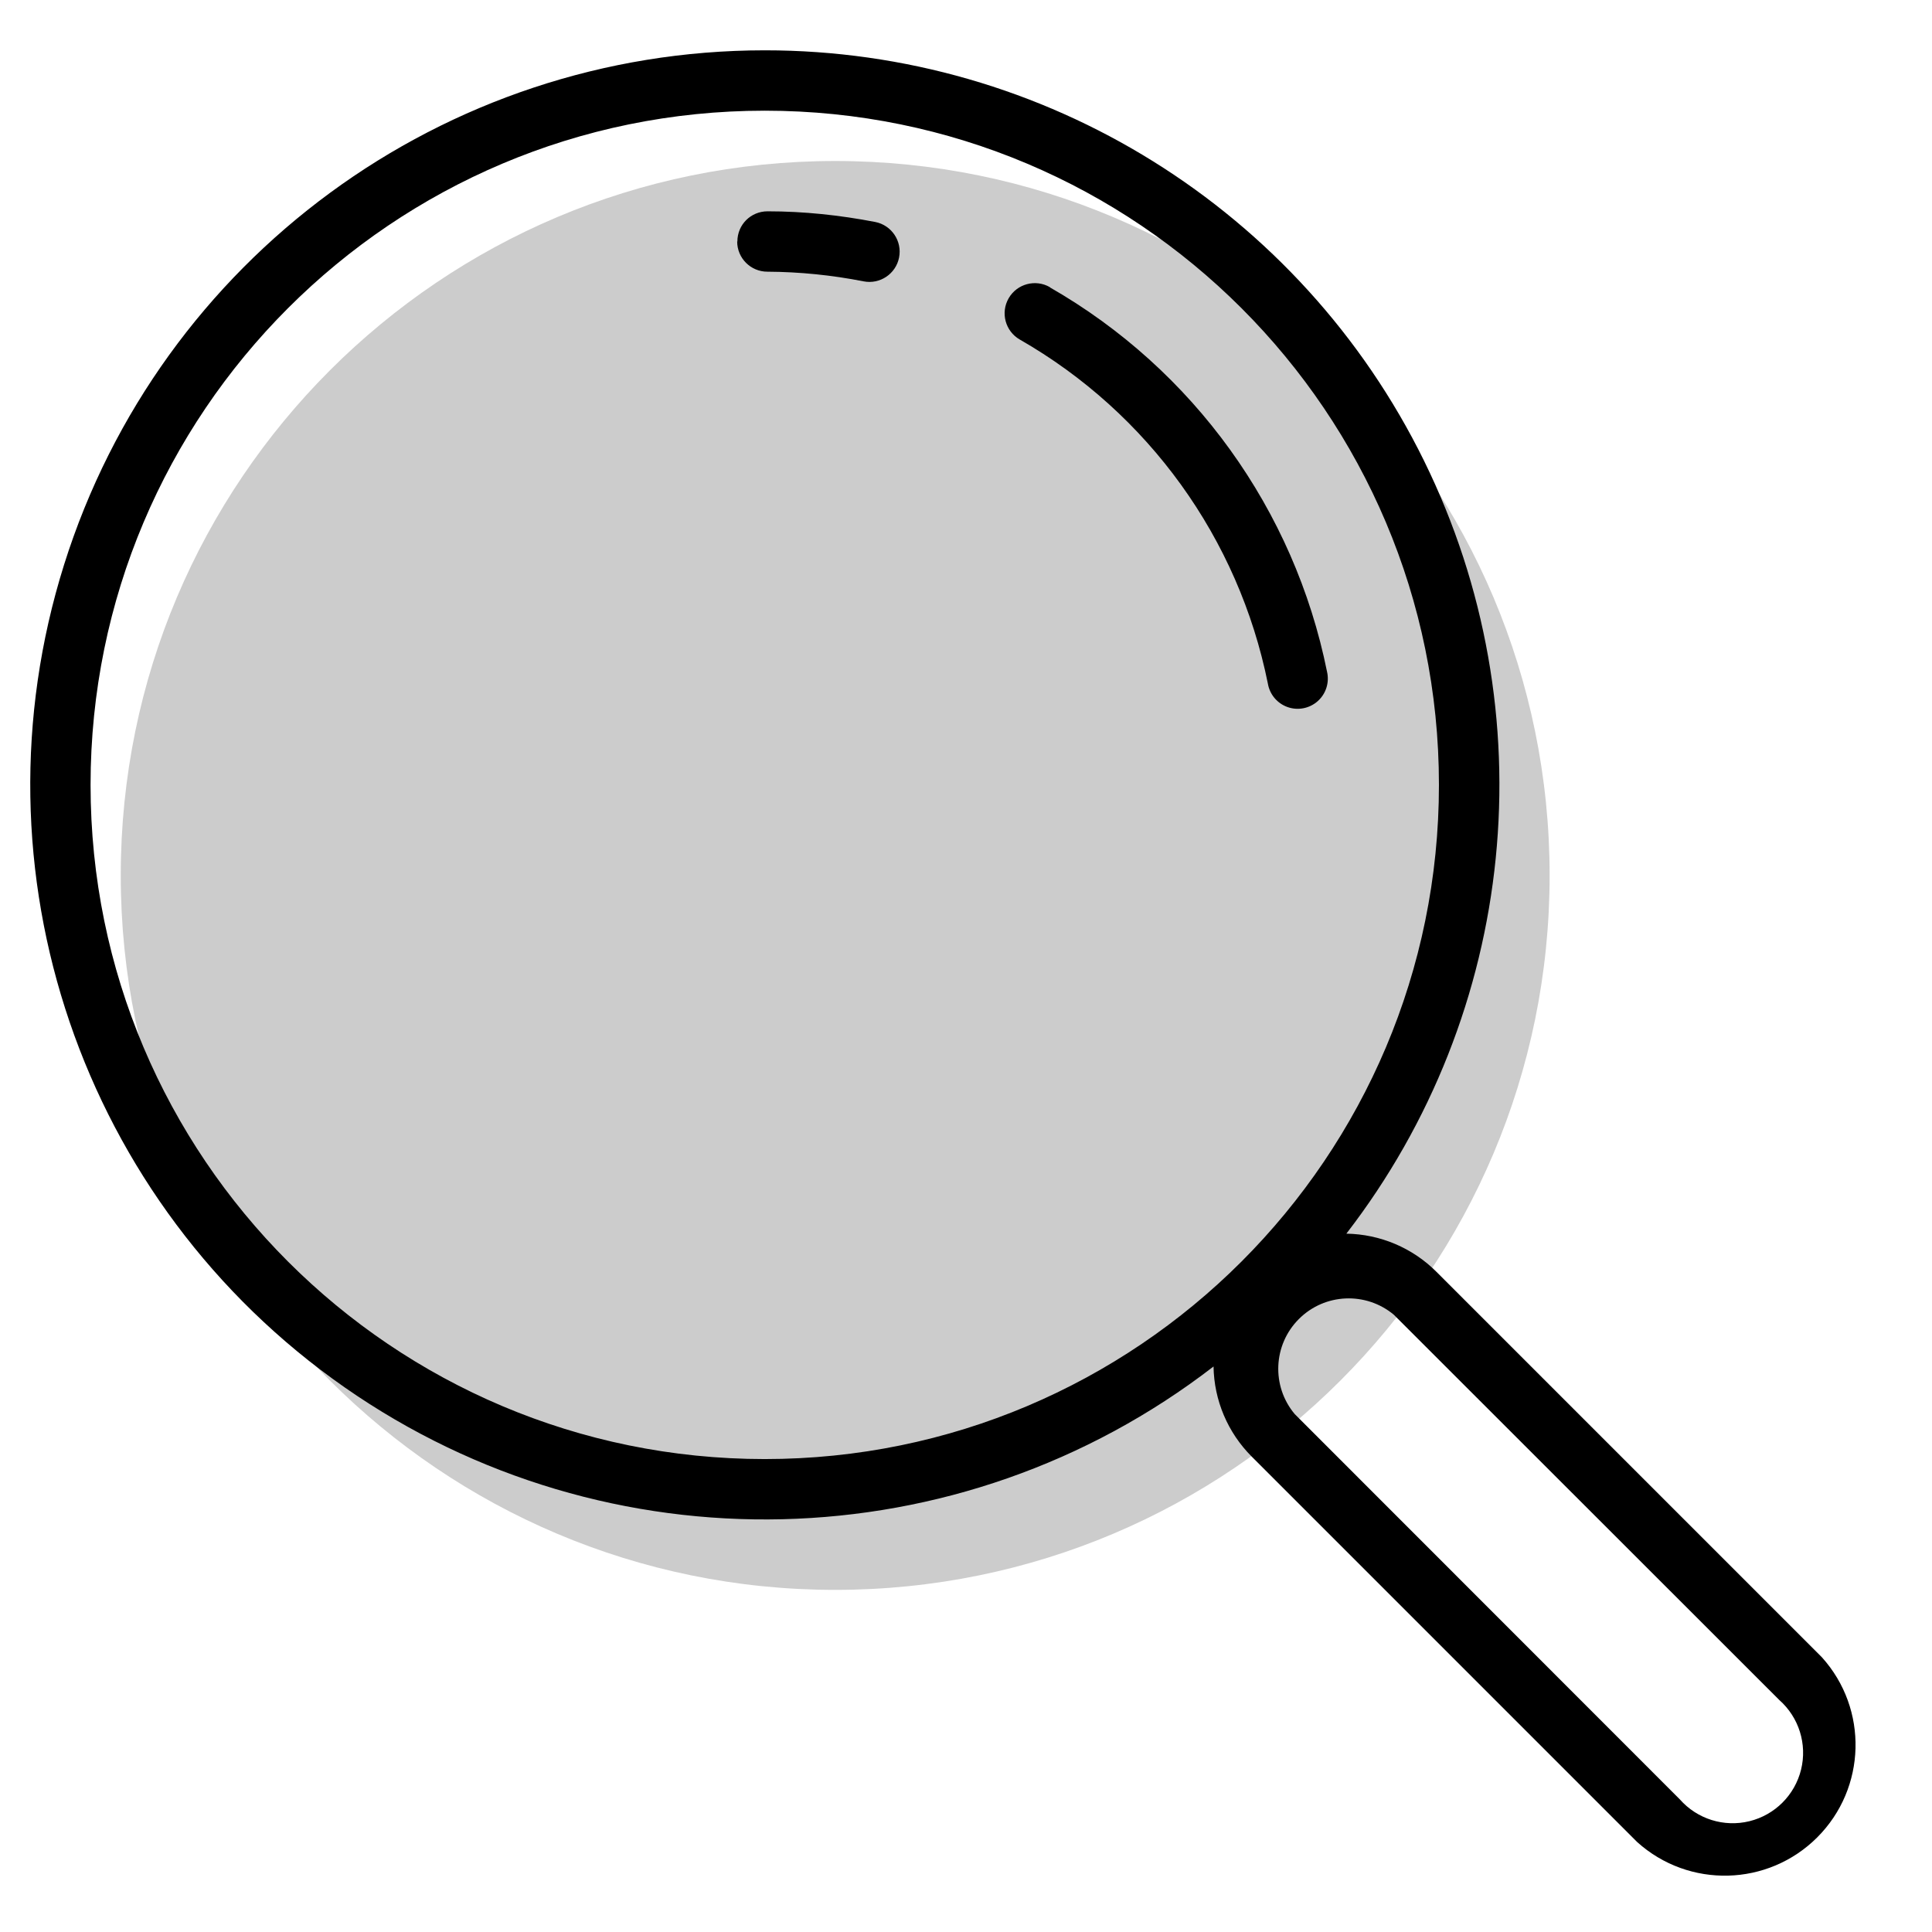
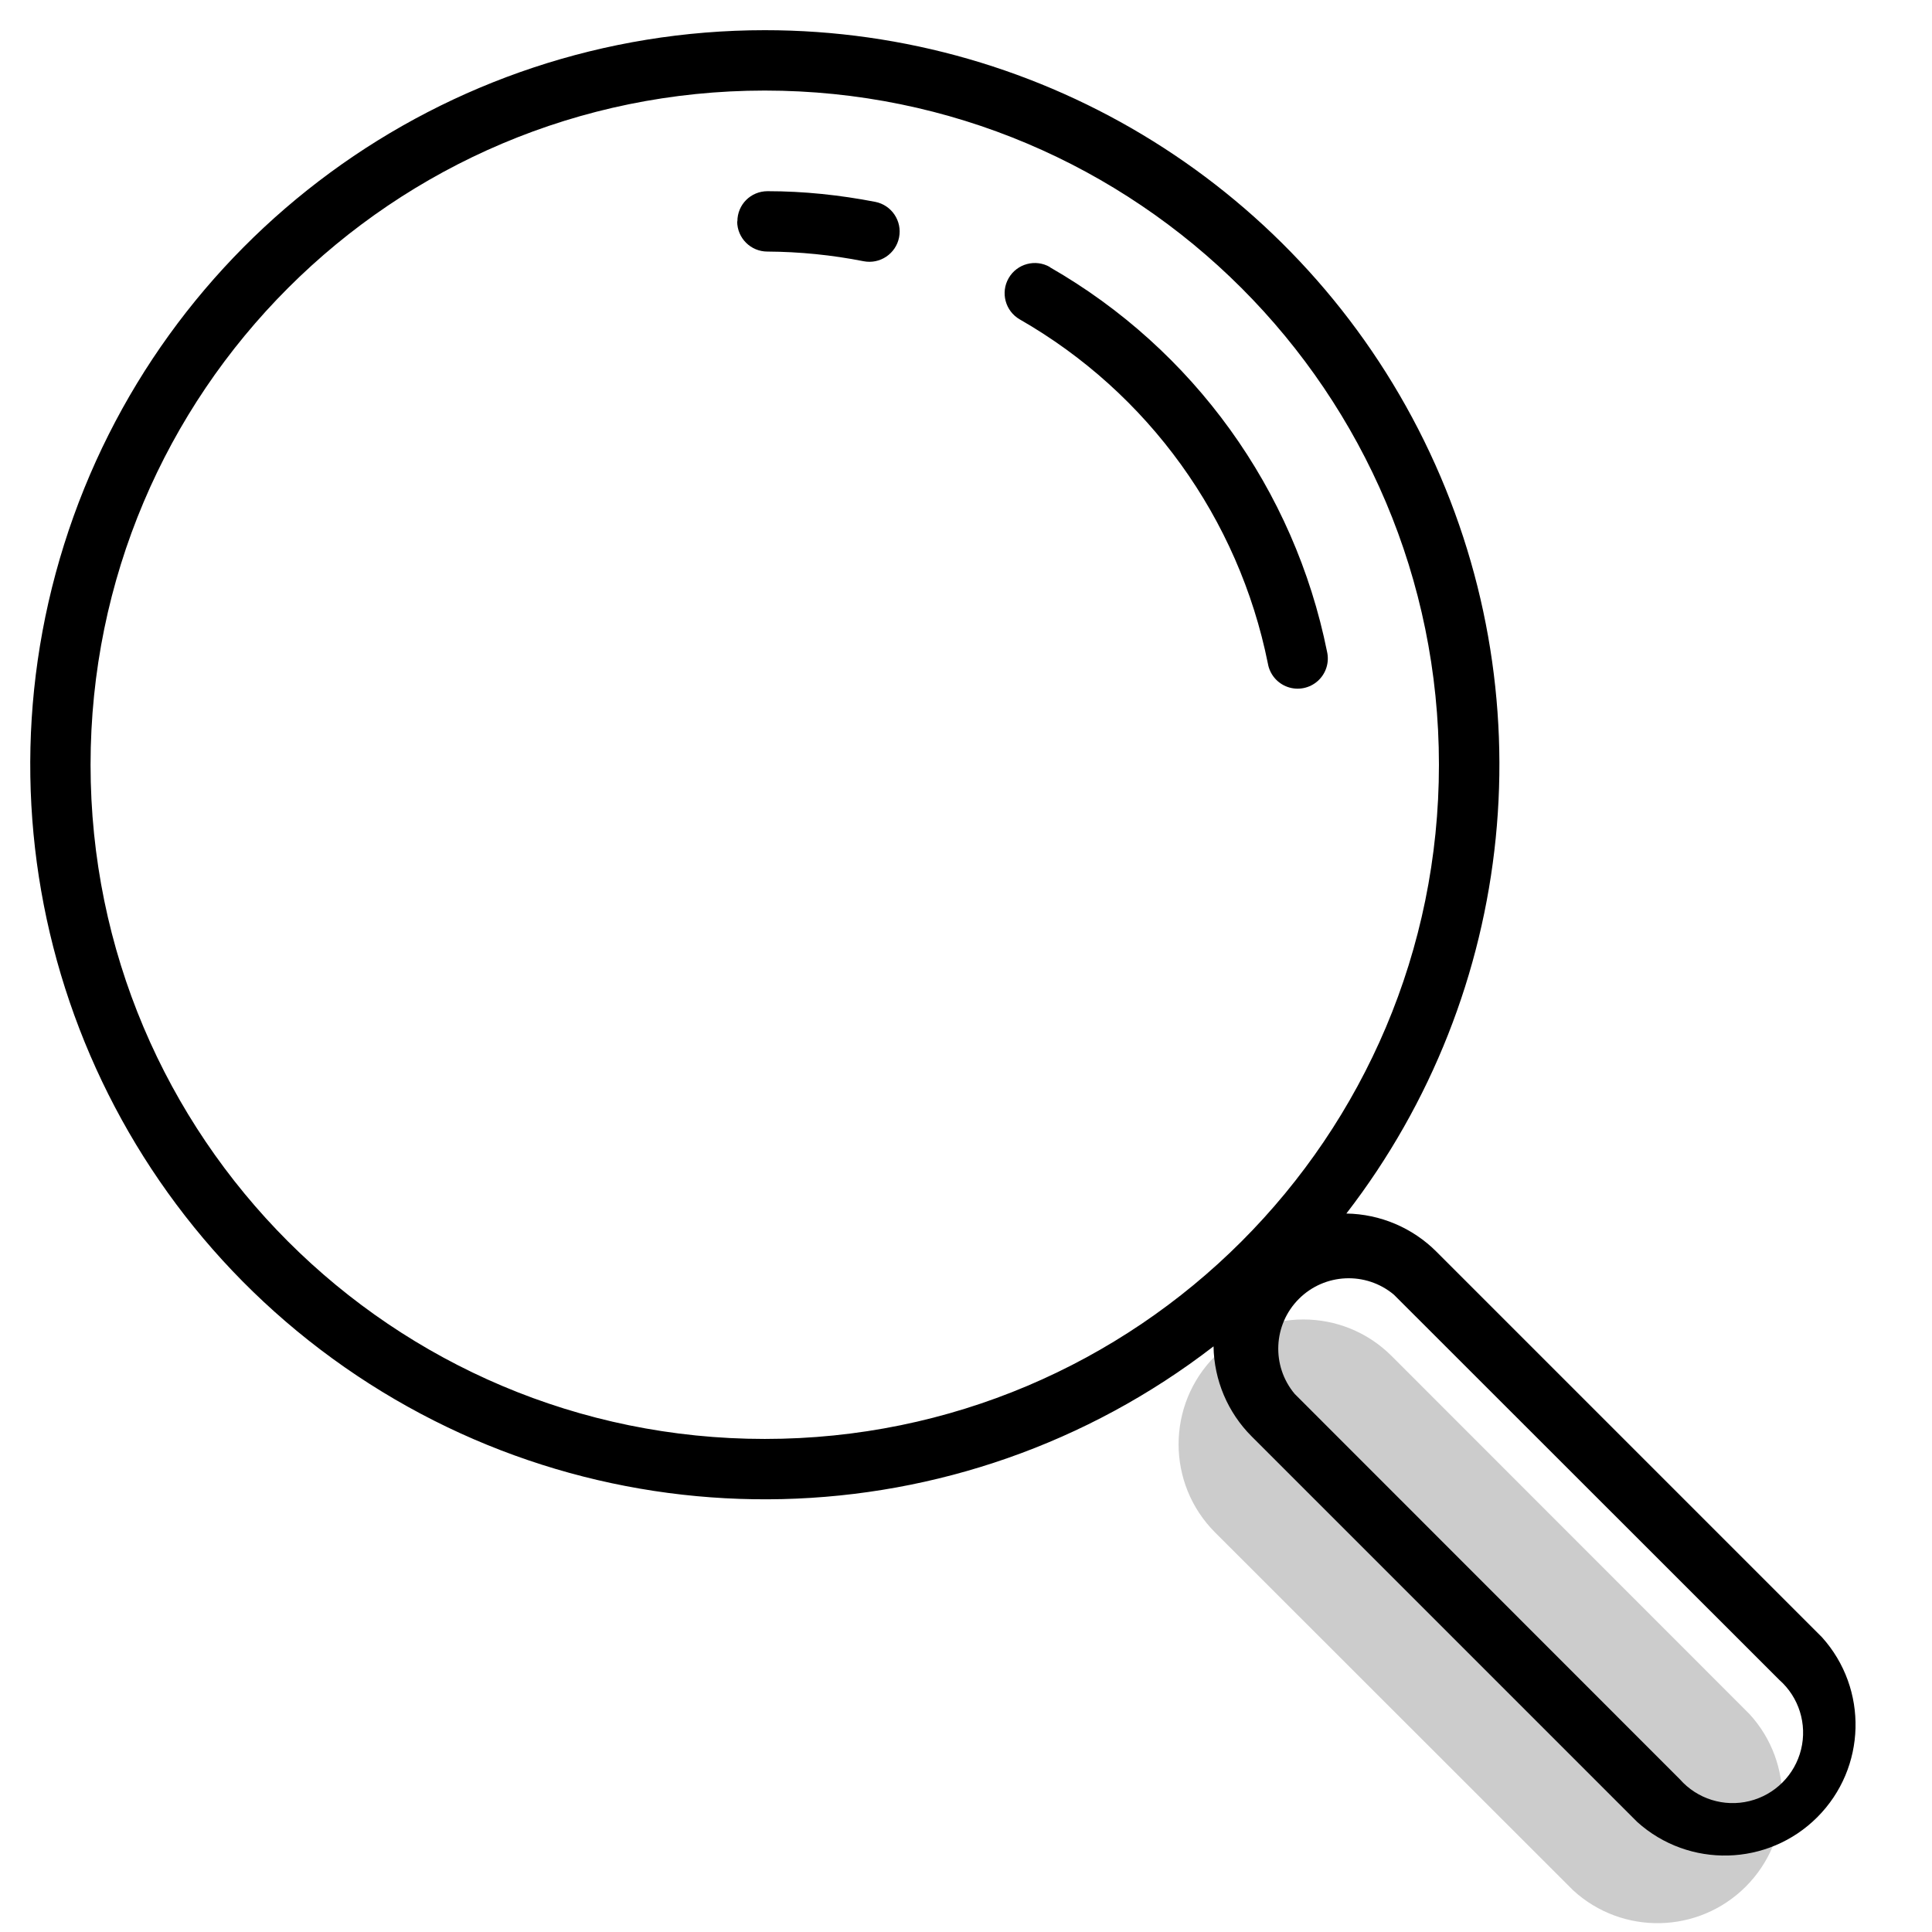
<svg aria-hidden="true" class="svg-spot spotSearchLg" width="96" height="96" viewBox="0 0 96 96">
-   <circle opacity=".2" cx="41.5" cy="43.5" r="35.5" />
-   <path d="M52.17 14.27a1.5 1.5 0 00-1.5 2.6A25.5 25.5 0 0163 33.97a1.5 1.5 0 102.94-.59 28.5 28.5 0 00-13.77-19.1zM36.64 12c0-.84.67-1.5 1.5-1.5 1.8 0 3.59.19 5.35.53a1.5 1.5 0 11-.58 2.95 25.5 25.5 0 00-4.78-.48 1.5 1.5 0 01-1.5-1.5zM38 2.5a36.5 36.5 0 1022.3 65.4 6.47 6.47 0 001.9 4.48l19.15 19.15a6.5 6.5 0 009.18-9.18L71.38 63.2a6.47 6.47 0 00-4.48-1.9A36.5 36.5 0 0038 2.5zM4.5 39a33.5 33.5 0 1167 0 33.5 33.5 0 01-67 0zm59.83 31.26a3.5 3.5 0 014.93-4.93l19.15 19.14a3.5 3.5 0 11-4.94 4.94L64.33 70.26z" />
+   <path opacity=".2" d="M60.38 76.15a6.2 6.2 0 118.77-8.77l17.78 17.79a6.2 6.2 0 01-8.76 8.76L60.38 76.15z" />
+   <path d="M52.17 13.27a1.5 1.5 0 00-1.5 2.6A25.5 25.5 0 0163 32.97a1.5 1.5 0 102.94-.59 28.5 28.5 0 00-13.77-19.1zM36.64 11c0-.84.67-1.5 1.5-1.5 1.8 0 3.59.19 5.35.53a1.5 1.5 0 11-.58 2.95 25.5 25.5 0 00-4.78-.48 1.5 1.5 0 01-1.5-1.5zM38 1.5a36.5 36.5 0 1022.3 65.4 6.47 6.47 0 001.9 4.48l19.15 19.15a6.5 6.5 0 009.18-9.18L71.38 62.2a6.47 6.47 0 00-4.48-1.9A36.5 36.5 0 0038 1.5zM4.5 38a33.5 33.5 0 1167 0 33.5 33.5 0 01-67 0zm59.83 31.26a3.5 3.5 0 014.93-4.93l19.15 19.14a3.5 3.5 0 11-4.94 4.94L64.33 69.26z" />
</svg>
